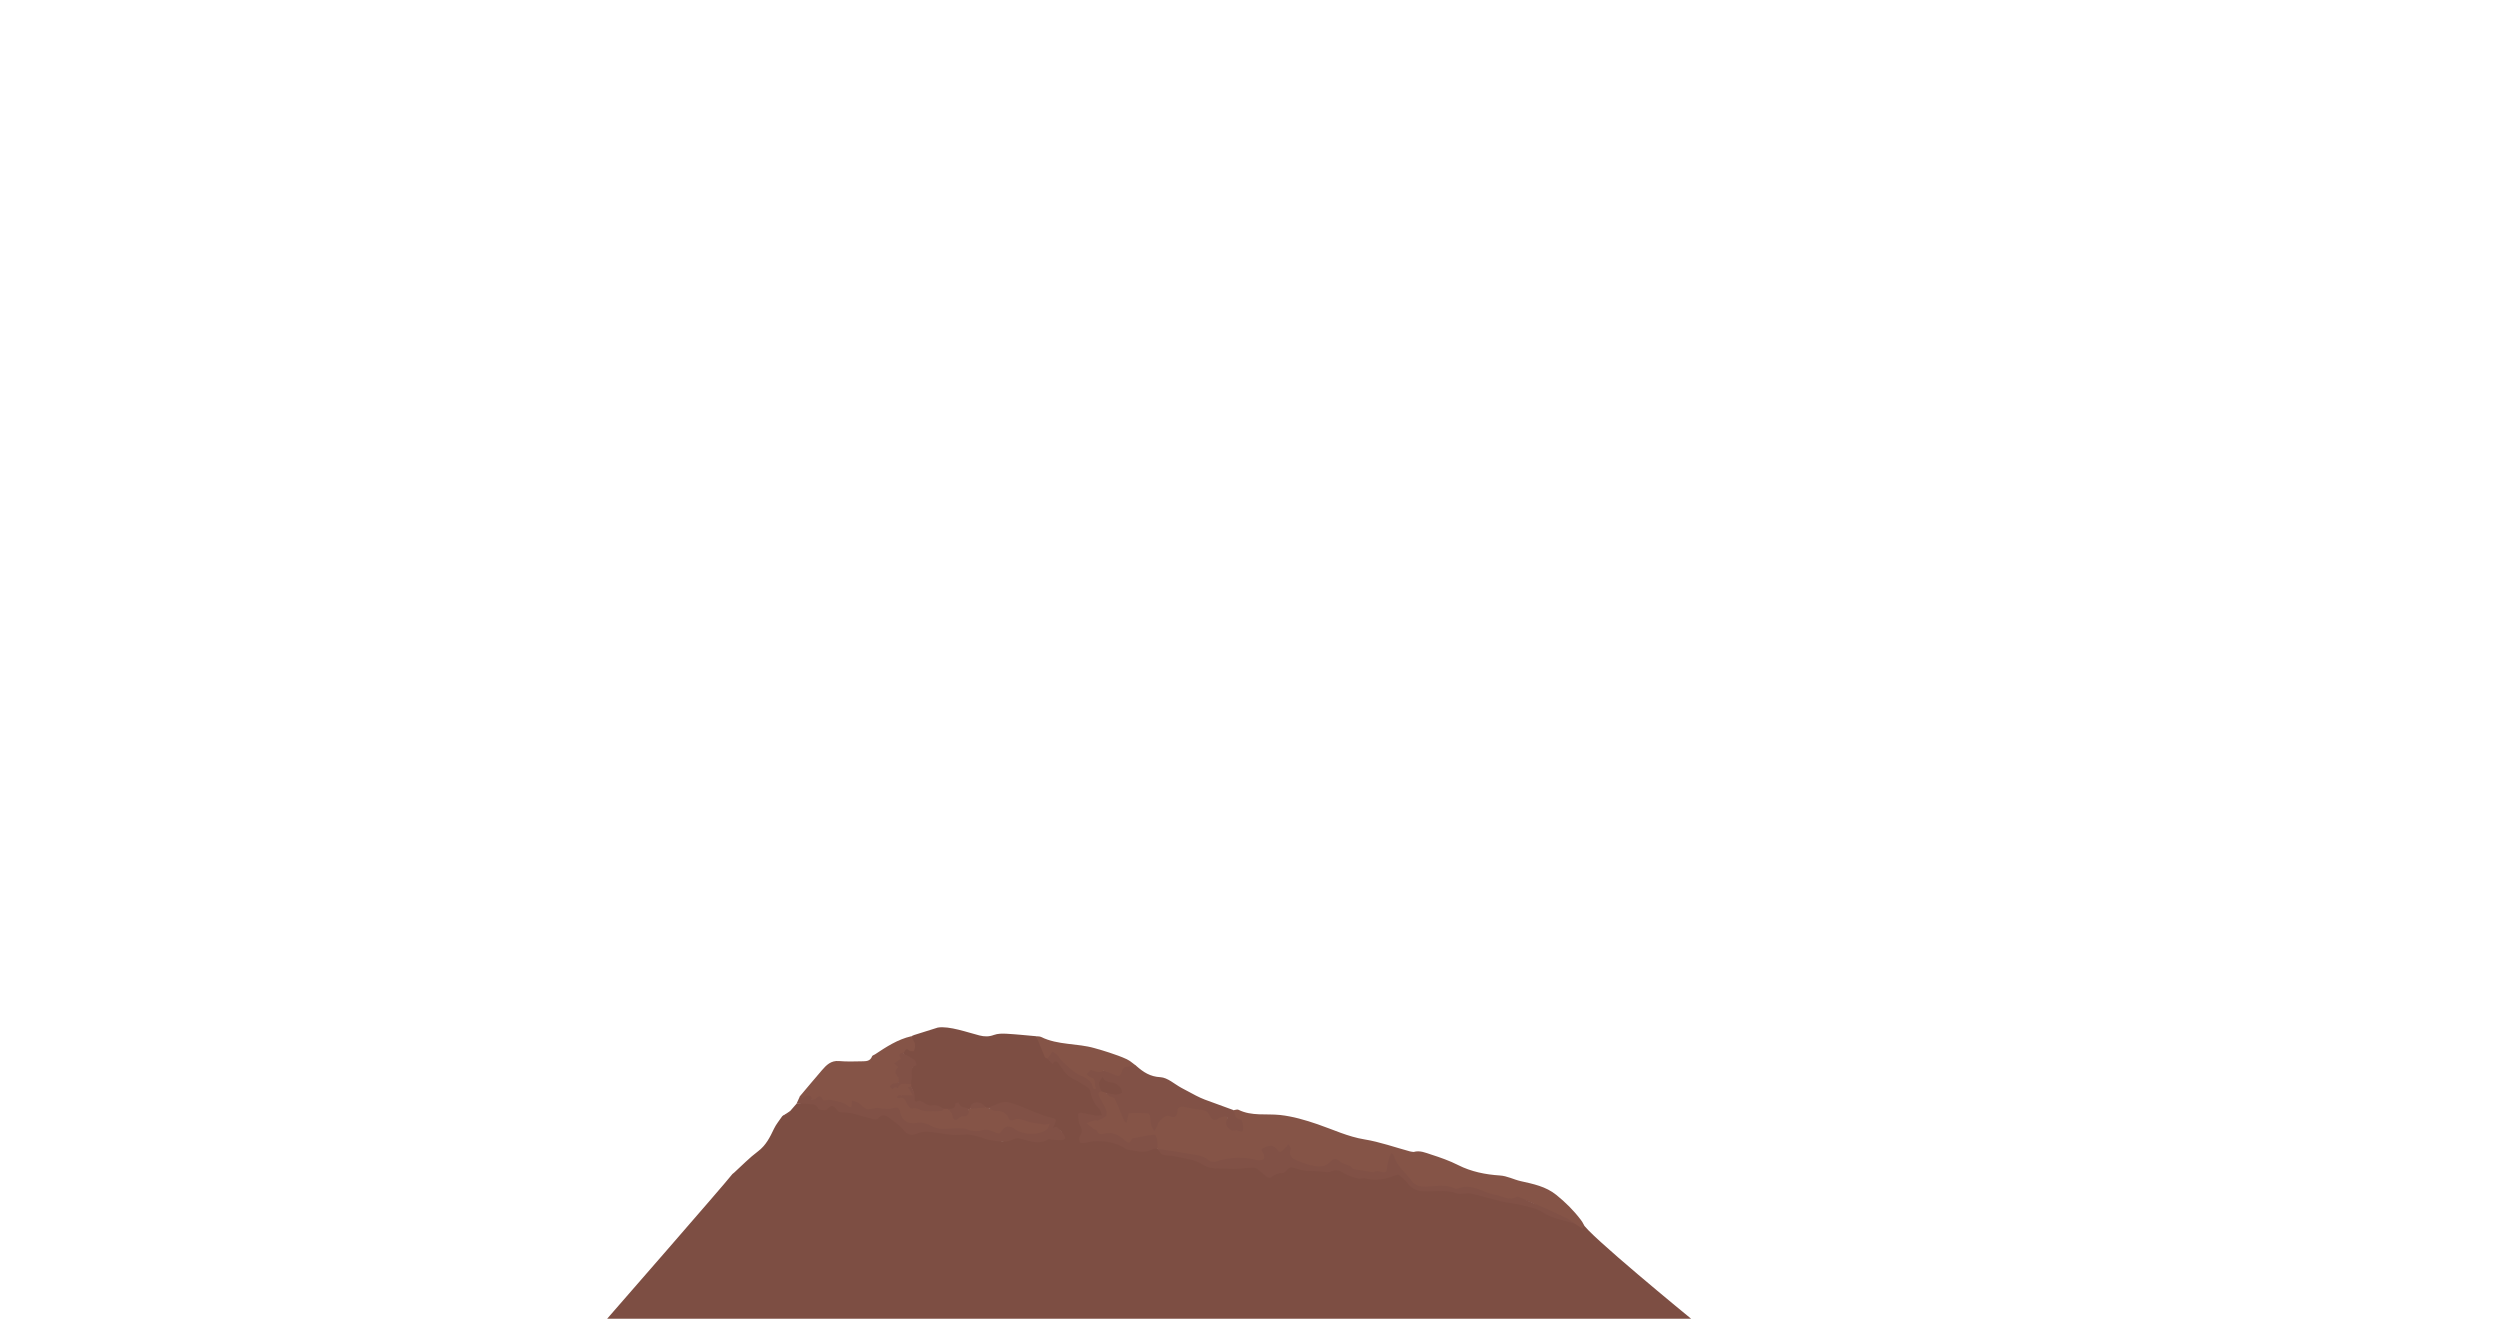
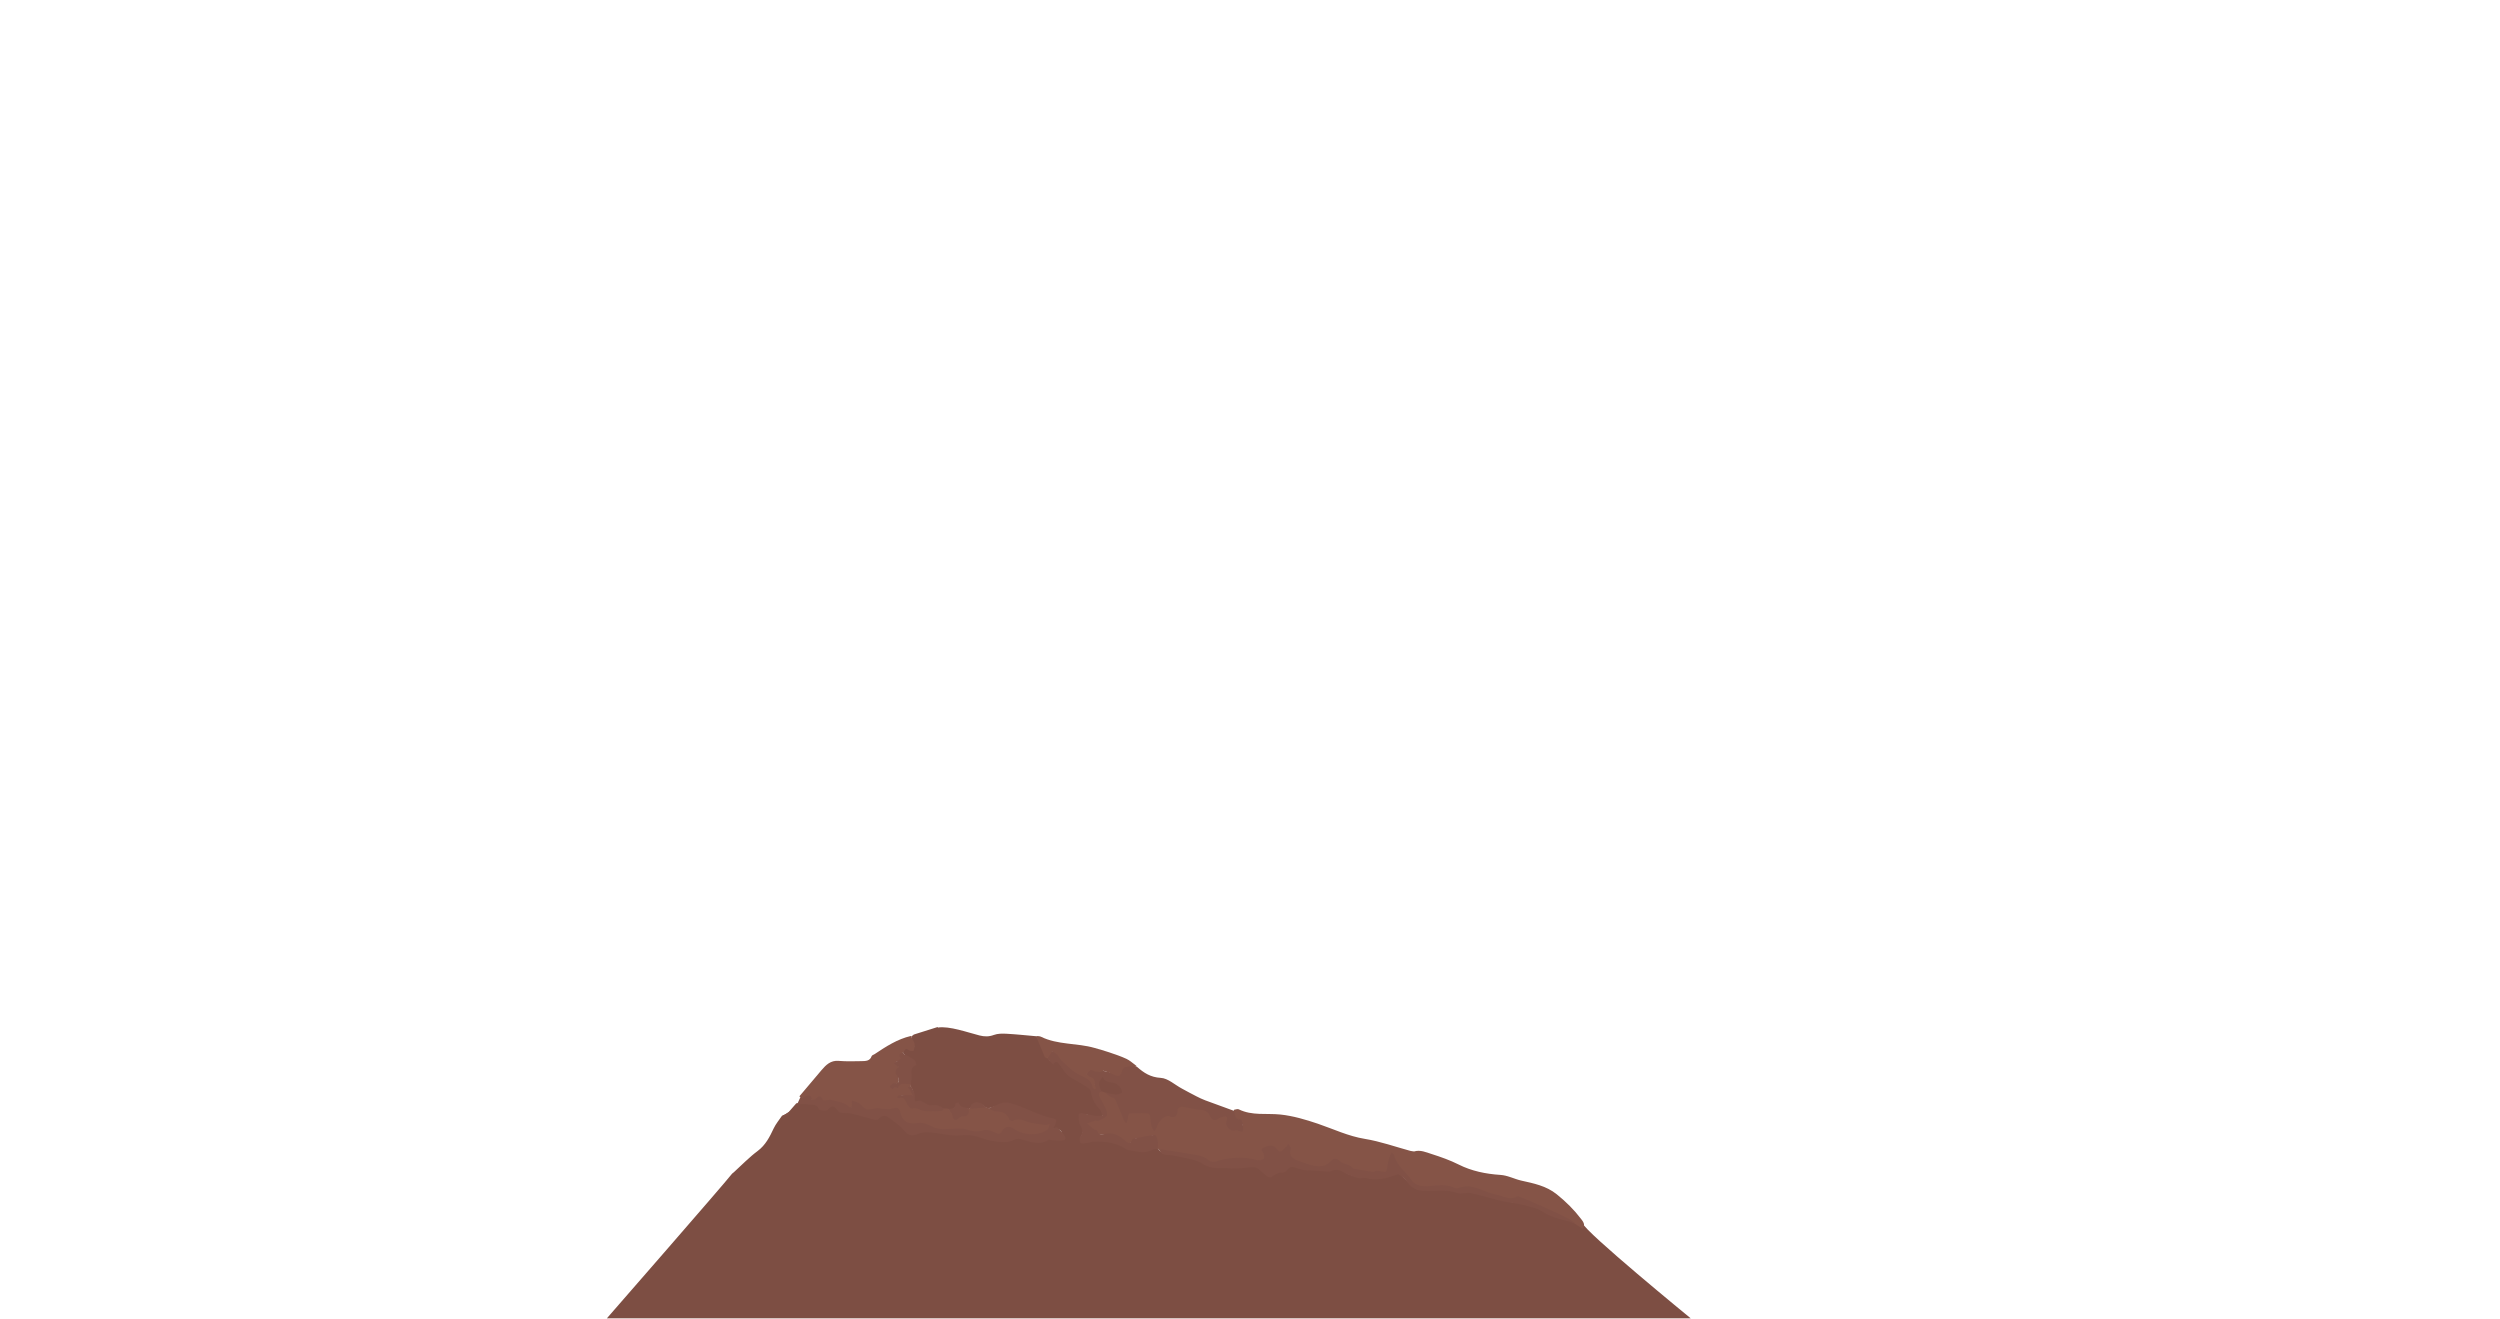
- <svg xmlns="http://www.w3.org/2000/svg" version="1.1" id="Layer_6_xA0_Image_1_" x="0px" y="0px" width="480px" height="253.2px" viewBox="0 0 480 253.2" enable-background="new 0 0 480 253.2" xml:space="preserve">
-   <g>
-     <path fill-rule="evenodd" clip-rule="evenodd" fill="#7D4E43" d="M180.057,197.295c2.159-0.367,5.811,0.959,8.002,1.511   c0.954,0.24,1.809,0.263,2.767-0.096c0.744-0.277,1.632-0.275,2.447-0.23c1.898,0.104,3.792,0.311,5.687,0.475   c0.789,0.858,1.479,1.764,1.618,2.983c0.056,0.489,0.342,0.887,0.693,1.229c0.195,0.196,0.361,0.588,0.615,0.527   c1.735-0.419,2.23,1.095,3.066,1.985c0.801,0.853,1.579,1.619,2.746,1.98c1.073,0.332,1.877,1.025,2.056,2.257   c0.135,0.934,0.541,1.751,1.221,2.422c0.228,0.224,0.443,0.463,0.609,0.739c0.21,0.35,0.411,0.732,0.189,1.126   c-0.259,0.461-0.74,0.412-1.18,0.364c-0.601-0.066-1.151-0.332-1.73-0.485c-1.269-0.336-1.399-0.228-1.335,1.041   c0.016,0.323,0.023,0.647,0.186,0.931c0.394,0.687,0.402,1.356,0.004,2.047c-0.16,0.276-0.294,0.612-0.034,0.893   c0.266,0.288,0.59,0.089,0.898,0.026c2.596-0.53,5.032-0.096,7.42,1.041c1.443,0.688,3.013,1.08,4.634,0.471   c0.493-0.185,0.987-0.338,1.516-0.134c0.116,0.056,0.212,0.135,0.293,0.233c0.697,1.002,1.797,0.962,2.813,1.018   c2.314,0.125,4.475,0.692,6.424,1.973c0.414,0.271,0.854,0.427,1.35,0.424c2.066-0.01,4.135,0.097,6.195-0.127   c0.68-0.073,1.353-0.062,2.033-0.007c0.681,0.056,1.472,0.124,1.979-0.299c0.99-0.825,1.87-0.632,2.855-0.089   c0.493,0.272,1.072,0.314,1.637,0.299c1.051-0.028,2.083,0.001,2.982,0.655c0.063,0.047,0.154,0.1,0.22,0.085   c1.563-0.361,3.137,0.513,4.688-0.02c0.965-0.331,1.796-0.165,2.583,0.45c0.919,0.718,1.961,0.971,3.136,0.952   c1.263-0.021,2.507,0.316,3.8,0.085c0.787-0.141,1.584-0.186,2.308-0.558c0.648-0.333,1.2-0.299,1.716,0.281   c0.502,0.565,1.142,0.986,1.657,1.553c0.638,0.7,1.474,1.084,2.453,1.075c1.158-0.011,2.318,0.067,3.474-0.073   c0.198-0.024,0.399-0.07,0.597-0.038c3.521,0.575,7.134,0.618,10.53,1.921c1.377,0.527,2.81,0.844,4.321,0.885   c1.319,0.036,2.7,0.432,3.742,1.146c1.985,1.359,4.298,1.665,6.446,2.479c0.639,0.364,1.098-0.292,1.583,0.259   c0.322,1.555,20.728,18.239,20.728,18.239H116.57c0,0,22.603-25.901,23.793-27.473c0.171-0.226,0.348-0.431,0.589-0.578   c1.511-1.369,2.932-2.859,4.56-4.072c1.549-1.156,2.316-2.722,3.099-4.368c0.408-0.859,1.049-1.607,1.584-2.405   c0.544-0.24,1.126-0.42,1.485-0.95c0.416-0.478,0.832-0.954,1.248-1.432c1.591-0.242,3.209-0.728,4.543,0.729   c0.331,0.361,0.791,0.452,1.098-0.078c0.529-0.915,1.259-0.619,1.829-0.193c0.496,0.369,0.951,0.604,1.569,0.705   c1.842,0.302,3.622,0.885,5.43,1.341c0.503,0.127,0.94,0.131,1.352-0.202c0.534-0.431,1.106-0.398,1.688-0.124   c1.197,0.564,2.336,1.193,3.125,2.328c0.854,1.23,1.12,1.311,2.501,0.852c0.977-0.324,1.9-0.259,2.923-0.095   c1.992,0.318,4.012,0.411,6.057,0.394c1.81-0.015,3.744,0.096,5.473,0.971c1.28,0.647,2.563,0.865,3.8-0.139   c0.496-0.402,1.072-0.319,1.596-0.105c1.135,0.462,2.341,0.469,3.522,0.639c0.366,0.052,0.733,0.033,1.048-0.157   c0.633-0.384,1.256-0.351,1.952-0.157c0.557,0.153,1.366,0.24,1.487-0.499c0.117-0.712-0.355-1.279-1.237-1.249   c-0.754,0.026-0.949-0.4-0.63-1c0.389-0.731-0.006-0.78-0.57-0.837c-2.431-0.245-4.718-1.18-7.133-1.509   c-0.118-0.016-0.248-0.041-0.34-0.111c-1.315-1.004-2.741-1.092-4.25-0.528c-0.117-0.009-0.231-0.034-0.342-0.07   c-0.334-0.134-0.564-0.424-0.878-0.588c-0.891-0.466-1.713-0.216-2.248,0.683c-0.094,0.065-0.198,0.105-0.31,0.125   c-0.669-0.051-1.347-0.078-1.83-0.655c-0.184-0.219-0.396-0.295-0.545,0.014c-0.358,0.74-1.014,0.791-1.708,0.779   c-0.233-0.005-0.461-0.036-0.686-0.096c-0.812-0.326-1.604-0.657-2.532-0.533c-0.984,0.132-1.739-0.777-2.806-0.658   c-0.466,0.052-0.692-0.718-0.574-1.27c0.165-0.771-0.096-1.41-0.499-2.027c-0.069-0.161-0.109-0.329-0.129-0.502   c-0.089-0.829,0.187-1.649,0.063-2.48c-0.017-0.116-0.03-0.284,0.042-0.346c1.32-1.126,0.25-1.554-0.586-2.064   c-0.128-0.078-0.206-0.236-0.306-0.359c-0.151-0.166-0.321-0.315-0.451-0.501c-0.045-0.105-0.065-0.217-0.062-0.331   c0.244-0.66,0.629-0.992,1.336-0.573c0.222,0.132,0.448,0.177,0.635-0.035c0.202-0.23,0.221-0.506,0.058-0.763   c-0.231-0.365-0.51-0.706-0.422-1.183c0.053-0.302,0.254-0.51,0.456-0.717C176.979,198.261,178.518,197.778,180.057,197.295z" />
-     <path fill-rule="evenodd" clip-rule="evenodd" fill="#855447" d="M303.85,235.919c-0.483-0.319-0.967-0.64-1.451-0.959   c-0.716-0.448-1.497-0.775-2.293-1.013c-1.515-0.451-2.793-1.32-4.165-2.043c-1.75-0.921-3.559-2.026-5.736-1.492   c-0.352,0.086-0.727,0.04-1.068-0.074c-2.043-0.679-4.15-1.155-6.174-1.89c-0.749-0.272-1.444-0.417-2.205-0.146   c-0.455,0.162-0.948,0.323-1.408,0.162c-2.021-0.706-4.087-0.316-6.135-0.301c-1.07,0.009-1.877-0.506-2.434-1.306   c-1.105-1.591-2.94-2.645-3.324-4.989c-0.619,0.744-0.82,1.296-0.845,1.941c-0.052,1.415-0.2,1.337-1.505,1.501   c-1.68,0.211-3.244-0.22-4.82-0.513c-1.062-0.196-2.109-0.72-3.011-1.368c-0.655-0.471-1.198-0.581-1.805-0.009   c-0.981,0.927-2.175,0.962-3.375,0.69c-0.93-0.209-1.826-0.57-2.747-0.837c-1.404-0.406-2.196-1.263-1.887-2.823   c-0.451,0.003-0.582,0.299-0.78,0.469c-0.657,0.564-1.262,0.66-1.834-0.095c-0.396-0.521-0.867-0.613-1.478-0.362   c-0.504,0.206-0.633,0.43-0.471,0.991c0.349,1.208-0.132,1.794-1.346,1.662c-1.381-0.151-2.772-0.085-4.16-0.223   c-0.986-0.099-2.196-0.118-3.224,0.244c-1.064,0.376-1.968,0.177-2.828-0.418c-0.579-0.399-1.208-0.536-1.882-0.684   c-2.105-0.458-4.254-0.643-6.356-1.098c-0.312-0.067-0.627-0.139-0.865-0.38l0,0c-0.502-0.405-0.523-0.941-0.433-1.522   c0.121-0.78-0.264-1.108-0.961-0.813c-0.723,0.306-1.42,0.464-2.199,0.344c-0.471-0.073-0.84,0.19-1.138,0.542   c-0.523,0.617-1.13,0.592-1.679,0.106c-1.177-1.039-2.475-1.405-4.068-1.284c-1.34,0.103-2.228-1.066-3.2-1.833   c-0.39-0.307-0.212-0.821,0.299-1.05c0.48-0.215,0.989-0.274,1.517-0.272c1.697,0.006,2.118-0.709,1.338-2.243   c-0.289-0.568-0.564-1.146-0.823-1.727c-0.273-0.613-0.402-1.268,0.523-1.51c0.331-0.016,0.604,0.114,0.846,0.325   c0.153,0.126,0.239,0.396,0.42,0.407c1.223,0.072,1.782,0.879,2.239,1.875c0.426,0.929,1.194,1.713,1.129,2.841   c0.032-0.73,0.241-1.191,1.085-1.375c1.097-0.239,2.142-0.042,3.208,0.044c0.645,0.052,0.715,0.53,0.763,1.028   c0.071,0.733,0.144,1.468,0.4,2.163c0.29-0.086,0.342-0.236,0.378-0.39c0.347-1.471,1.309-2.277,2.806-2.194   c0.763,0.043,1.005-0.313,1.094-0.94c0.106-0.754,0.552-1.066,1.263-0.862c1.197,0.343,2.443,0.33,3.657,0.557   c0.716,0.134,1.315,0.336,1.666,0.996c0.414,0.779,0.944,0.915,1.778,0.581c1.371-0.549,1.542-0.391,1.691,1.157   c0.092,0.952,1.639,1.755,2.396,1.243c0.461-0.312,0.211-1.274-0.507-1.657c-0.829-0.442-1.16-1.033-0.845-1.94   c0.298-0.034,0.66-0.195,0.886-0.083c2.564,1.277,5.328,0.721,8.004,1.006c2.438,0.261,4.863,0.979,7.198,1.778   c2.991,1.024,5.832,2.392,9.025,2.913c2.952,0.481,5.813,1.515,8.717,2.299c0.229,0.063,0.472,0.075,0.708,0.111   c1.196-0.355,2.283,0.15,3.362,0.496c1.775,0.569,3.525,1.184,5.212,2.037c2.476,1.251,5.209,1.803,7.962,1.979   c1.452,0.093,2.665,0.782,4.018,1.088c2.401,0.542,4.809,1.006,6.835,2.642c1.755,1.417,3.331,2.973,4.683,4.759   C303.855,234.666,304.29,235.226,303.85,235.919z" />
-     <path fill-rule="evenodd" clip-rule="evenodd" fill="#855447" d="M189.36,212.64c0.08,0,0.16,0,0.24,0   c0.6,0.399,1.311,0.301,1.963,0.36c0.903,0.081,1.625,0.345,2.112,1.137c0.217,0.354,0.491,0.684,0.964,0.531   c1.21-0.391,2.269,0.264,3.382,0.487c0.963,0.193,1.868,0.704,2.888,0.195c0.294-0.147,0.645-0.021,0.811,0.32   c0.174,0.358,0.121,0.734-0.144,1.007c-0.644,0.662-1.323,1.303-2.333,1.306c-1.68,0.006-3.354,0.025-4.817-1.047   c-0.665-0.486-1.324-0.258-1.779,0.369c-0.508,0.7-1.1,0.716-1.777,0.347c-0.81-0.441-1.611-0.6-2.518-0.234   c-0.514,0.207-1.172,0.254-1.651,0.025c-1.614-0.767-3.292-0.473-4.936-0.377c-1.552,0.091-2.9-0.445-4.254-1.014   c-0.511-0.215-0.965-0.271-1.499-0.175c-1.692,0.31-2.678-0.204-3.291-1.798c-0.314-0.816-0.687-1.188-1.599-0.852   c-0.561,0.207-1.182,0.179-1.768-0.024c-0.267-0.093-0.559-0.212-0.817-0.089c-1.594,0.764-2.743-0.135-3.895-1.019   c-0.415-0.319-0.736-0.556-0.856,0.245c-0.085,0.564-0.509,0.515-0.924,0.34c-1.486-0.63-2.897-1.415-4.651-1.188   c-0.538,0.069-1.166-0.643-1.783,0.007c-0.817-0.738-1.995-0.352-2.864-0.924c-0.01-0.007,0.019-0.073,0.029-0.112   c1.399-1.656,2.786-3.325,4.204-4.966c0.862-0.999,1.746-1.91,3.291-1.775c1.451,0.126,2.921,0.081,4.381,0.049   c0.772-0.017,1.622,0.025,1.969-0.966c0.06-0.17,0.378-0.245,0.571-0.373c2.174-1.444,4.356-2.873,6.953-3.472   c0.194,0.103,0.102,0.348,0.238,0.479c0.166,0.332,0.432,0.652,0.471,0.999c0.05,0.45-0.044,0.933-0.179,1.37   c-0.019,0.061-0.735,0.066-0.93-0.115c-0.683-0.634-0.748,0.132-1.041,0.385c-0.145,0.141-0.371,0.343-0.308,0.486   c0.442,1.007-0.222,1.229-1.132,1.406c0.459,0.454,0.802,0.871,0.385,1.429c-0.178,0.238-0.073,0.526-0.01,0.806   c0.388,1.722,0.382,1.724-1.03,2.317c0.273-0.036,0.549-0.08,0.817-0.135c0.276-0.056,0.454-0.316,0.69-0.455   c0.7-0.412,1.367-0.122,2.028,0.146c0,0.16,0,0.319,0,0.479c-0.157,0.598,0.623,0.863,0.493,1.5   c-0.117,0.572-0.25,0.972-0.898,0.649c-0.51-0.255-1.051-0.215-1.589-0.296c0.701,0.176,1.131,0.608,1.371,1.29   c0.261,0.741,0.754,1.118,1.571,0.75c0.258-0.116,0.575-0.286,0.765-0.012c0.599,0.861,1.399,0.594,2.166,0.426   c0.796-0.175,1.575,0.21,2.362,0.013c0.24,0,0.48,0,0.72,0c0.511,0.342,1.145,0.551,1.286,1.279   c0.05,0.259,0.281,0.438,0.531,0.308c0.82-0.431,1.978-0.395,2.264-1.587c0.08,0,0.16,0,0.24,0   C187.226,212.101,188.272,212.109,189.36,212.64z" />
-     <path fill-rule="evenodd" clip-rule="evenodd" fill="#815146" d="M236.879,213.157c0.254,0.73,0.113,1.702,1.374,1.781   c0.197,0.013,0.476,1.235,0.435,1.88c-0.051,0.776-0.565,0.409-1.033,0.233c-0.364-0.137-0.926,0.15-1.227-0.033   c-0.643-0.395-1.244-0.946-0.908-1.866c0.305-0.835-0.091-0.922-0.754-0.725c-0.266,0.079-0.557,0.146-0.773,0.305   c-0.82,0.602-1.357,0.256-1.708-0.519c-0.355-0.784-0.873-1.074-1.758-1.134c-1.219-0.08-2.415-0.461-3.633-0.621   c-0.241-0.032-0.751,0.332-0.771,0.547c-0.101,1.097-0.291,1.838-1.682,1.254c-0.658-0.276-2.096,1.061-2.224,1.808   c-0.067,0.394-0.394,0.741-0.603,1.109c-0.192-0.355-0.465-0.692-0.557-1.072c-0.149-0.612-0.149-1.26-0.275-1.88   c-0.039-0.189-0.279-0.475-0.438-0.481c-1.18-0.052-2.366-0.092-3.539,0.005c-0.155,0.014-0.243,0.825-0.364,1.267   c-0.057,0.21-0.118,0.419-0.177,0.628c-0.164-0.185-0.389-0.343-0.481-0.559c-0.587-1.369-1.109-2.768-1.743-4.114   c-0.122-0.259-0.659-0.302-0.971-0.498c-0.324-0.203-0.606-0.471-0.907-0.711c0.684-0.541,1.352-0.161,2.026,0.029   c0.226,0.063,0.488,0.168,0.668-0.049c0.182-0.219,0.004-0.448-0.084-0.661c-0.231-0.554-0.586-0.924-1.245-0.934   c-0.707-0.011-1.47,0.079-1.752-0.832c-0.922,0.745,0.147,1.549-0.333,2.206c-0.784,0.25-0.52,0.769-0.288,1.235   c0.384,0.772,0.855,1.505,1.189,2.297c0.148,0.352,0.227,0.986,0.03,1.179c-0.433,0.422-1.053,0.66-1.615,0.935   c-0.107,0.052-0.32-0.141-0.45-0.103c-0.575,0.166-1.139,0.376-1.706,0.569c0.436,0.359,0.861,0.733,1.313,1.072   c0.209,0.157,0.625,0.195,0.683,0.373c0.275,0.845,0.979,0.695,1.488,0.57c1.548-0.382,2.702,0.272,3.782,1.224   c0.527,0.464,1.029,0.901,1.427-0.118c0.027-0.07,0.087-0.169,0.146-0.181c1.412-0.271,2.822-0.563,4.246-0.749   c0.128-0.017,0.44,0.637,0.501,1.007c0.093,0.564,0.041,1.152,0.051,1.729c-0.279,0.006-0.62-0.091-0.829,0.034   c-1.473,0.884-2.984,0.48-4.497,0.204c-0.23-0.042-0.497-0.049-0.679-0.173c-1.909-1.298-4.053-1.6-6.286-1.494   c-0.504,0.023-1,0.213-1.505,0.271c-0.366,0.043-0.96,0.132-1.065-0.039c-0.188-0.306-0.258-0.91-0.072-1.179   c0.527-0.764,0.529-1.349,0.041-2.17c-0.344-0.579-0.286-1.406-0.352-2.128c-0.007-0.078,0.377-0.297,0.549-0.268   c0.894,0.156,1.772,0.407,2.668,0.552c0.44,0.071,0.905-0.018,1.359-0.034c-0.167-0.42-0.229-0.941-0.519-1.242   c-0.933-0.967-1.496-1.995-1.707-3.391c-0.097-0.639-1.26-1.154-1.992-1.646c-0.729-0.489-1.608-0.781-2.268-1.341   c-0.643-0.545-1.121-1.299-1.615-2.001c-0.406-0.575-0.738-1.163-1.366-0.229c-0.329-0.336-0.658-0.671-0.987-1.007   c-0.104-0.709,0.091-1.295,0.799-1.552c0.654-0.237,1.035,0.25,1.4,0.678c0.748,0.877,1.411,1.82,2.323,2.561   c0.533,0.433,1.077,0.766,1.703,1.056c1.021,0.472,1.99,1.086,2.517,1.874c0.107,0.396,0.279,0.253,0.13,0.313   c-0.004,0.002-0.019-0.023-0.034-0.078c-0.126-0.462-0.227-0.9-0.808-1.064c-0.641-0.182-0.948-0.637-0.542-1.276   c0.372-0.585,0.898-0.838,1.632-0.632c1.352,0.38,2.773,0.472,4.103,0.964c0.306,0.112,0.52-0.097,0.669-0.368   c0.222-0.403,0.178-1.071,0.745-1.138c0.812-0.096,1.658-0.381,2.461,0.081c1.314,1.153,2.61,2.02,4.574,2.122   c1.388,0.072,2.713,1.335,4.068,2.063c0.917,0.494,1.832,0.995,2.759,1.469c0.558,0.284,1.127,0.556,1.712,0.775   C233.175,211.818,235.029,212.482,236.879,213.157z" />
-     <path fill-rule="evenodd" clip-rule="evenodd" fill="#815146" d="M153.592,210.464c0.251,0.081,0.572,0.302,0.74,0.217   c0.714-0.355,1.372-0.766,1.576,0.478c0.216-0.035,0.514,0.007,0.635-0.12c0.525-0.545,0.979-0.934,1.413,0.078   c0.043,0.101,0.299,0.156,0.455,0.153c0.404-0.011,0.844-0.189,1.203-0.08c1.157,0.353,2.464,0.344,3.392,1.31   c0.085,0.088,0.311,0.106,0.438,0.062c0.067-0.023,0.076-0.252,0.086-0.391c0.021-0.289,0.025-0.58,0.037-0.869   c0.426,0.146,0.898,0.219,1.269,0.454c0.55,0.351,0.973,1.021,1.551,1.174c0.609,0.16,1.334-0.156,2.013-0.206   c0.331-0.024,0.671,0.114,1.009,0.125c0.623,0.021,1.286,0.137,1.862-0.03c0.815-0.236,1.351-0.354,1.567,0.717   c0.375,1.858,1.72,2.374,3.462,2.032c0.783-0.154,1.791,0.21,2.539,0.624c1.683,0.932,3.419,0.406,5.138,0.45   c0.572,0.015,1.193-0.018,1.703,0.189c1.088,0.443,2.076,0.45,3.221,0.104c0.632-0.19,1.496,0.215,2.199,0.493   c0.542,0.215,0.843,0.417,1.223-0.284c0.536-0.99,1.518-1.094,2.427-0.423c1.676,1.238,4.668,1.321,6.285,0.104   c0.277-0.209,0.329-0.718,0.485-1.088c-0.326,0.063-0.66,0.203-0.976,0.171c-0.806-0.083-1.601-0.264-2.405-0.369   c-1.242-0.162-2.388-1.176-3.751-0.413c-0.134,0.075-0.59-0.111-0.65-0.271c-0.478-1.244-1.386-1.593-2.647-1.565   c-0.492,0.011-0.994-0.42-1.492-0.65c1.471-0.24,2.533-1.358,4.033-1.001c2.672,0.638,5.835,2.5,8.535,3.022   c0.202,0.039,0.507,0.181,0.539,0.324c0.05,0.228-0.063,0.508-0.155,0.747c-0.104,0.271-0.26,0.521-0.394,0.779   c0.262-0.051,0.652-0.237,0.764-0.131c0.536,0.51,1.116,1.035,1.451,1.675c0.392,0.746-0.27,0.847-0.817,0.85   c-0.53,0.003-1.062-0.043-1.592-0.083c-0.229-0.018-0.528-0.188-0.673-0.097c-1.82,1.16-3.592,0.346-5.365-0.105   c-0.664-0.169-1.083-0.015-1.744,0.292c-0.981,0.455-2.34,0.24-3.512,0.094c-1.032-0.128-2.021-0.573-3.041-0.838   c-0.606-0.158-1.229-0.314-1.849-0.335c-0.978-0.031-1.968,0.149-2.937,0.064c-1.568-0.137-3.119-0.487-4.687-0.604   c-0.718-0.053-1.507,0.122-2.184,0.395c-1.129,0.454-1.783,0.131-2.544-0.79c-0.776-0.938-1.868-1.626-2.857-2.376   c-0.691-0.524-1.359-0.527-1.97,0.229c-0.138,0.171-0.583,0.21-0.845,0.145c-1.44-0.361-2.858-0.817-4.304-1.15   c-0.714-0.165-1.479-0.105-2.209-0.217c-0.216-0.033-0.438-0.273-0.586-0.473c-0.71-0.957-1.15-0.877-1.882-0.049   c-0.238,0.269-1.568,0.118-1.664-0.127c-0.431-1.107-1.363-0.793-2.096-0.924c-0.676-0.121-1.39-0.031-2.087-0.034   C153.149,211.436,153.371,210.951,153.592,210.464z" />
-     <path fill-rule="evenodd" clip-rule="evenodd" fill="#855447" d="M218.218,204.698c-0.743,0.05-1.499,0.036-2.222,0.184   c-0.24,0.049-0.488,0.483-0.572,0.787c-0.228,0.816-0.556,1.174-1.44,0.71c-0.651-0.343-1.376-0.556-2.085-0.771   c-0.148-0.045-0.368,0.219-0.559,0.226c-0.349,0.013-0.705-0.035-1.049-0.104c-0.306-0.063-0.67-0.344-0.882-0.248   c-0.313,0.141-0.513,0.53-0.762,0.813c0.264,0.192,0.503,0.493,0.796,0.56c1.215,0.278,0.481,1.468,1,2.059   c0.014,0.016-0.17,0.247-0.184,0.239c-0.157-0.089-0.404-0.186-0.428-0.316c-0.314-1.741-1.866-1.987-3.083-2.716   c-1.055-0.632-1.936-1.563-2.854-2.406c-0.336-0.308-0.523-0.774-0.843-1.104c-0.279-0.287-0.651-0.485-0.982-0.723   c-0.246,0.372-0.49,0.745-0.737,1.115c-0.065,0.098-0.141,0.187-0.212,0.279c-0.169-0.097-0.431-0.154-0.493-0.298   c-0.575-1.334-1.115-2.684-1.666-4.028c0.312,0.043,0.662,0.008,0.93,0.141c3.246,1.6,6.911,1.177,10.283,2.152   c0.947,0.273,1.898,0.535,2.83,0.854c1.125,0.385,2.262,0.758,3.333,1.265C217.021,203.691,217.594,204.247,218.218,204.698z" />
-     <path fill-rule="evenodd" clip-rule="evenodd" fill="#815146" d="M151.68,213.353c-0.031,1.041-0.86,0.837-1.485,0.95   C150.69,213.986,151.185,213.669,151.68,213.353z" />
-     <path fill-rule="evenodd" clip-rule="evenodd" fill="#815146" d="M175.198,199.441c-0.08-0.16-0.159-0.319-0.238-0.479   c0.16-0.072,0.32-0.146,0.48-0.218C175.359,198.976,175.279,199.208,175.198,199.441z" />
-     <path fill-rule="evenodd" clip-rule="evenodd" fill="#815146" d="M222.239,220.56c2.052,0.323,4.106,0.631,6.154,0.975   c1.313,0.222,2.652,0.323,3.751,1.284c0.312,0.272,1.038,0.328,1.454,0.169c0.764-0.293,4.159-1.268,7.828-0.228   c0.409,0.116,0.967-0.034,1.222-0.284c0.171-0.168,0.046-0.833-0.152-1.144c-0.431-0.673-0.35-0.774,0.441-1.085   c1.072-0.421,1.623-0.39,2.369,0.592c0.646,0.85,1.116-0.268,1.615-0.61c0.19-0.131,0.301-0.379,0.447-0.573   c0.154,0.259,0.309,0.517,0.459,0.776c0.019,0.032,0.026,0.083,0.015,0.115c-0.56,1.556,0.505,2.051,1.639,2.459   c0.894,0.321,1.793,0.674,2.721,0.837c1.141,0.199,2.296,0.259,3.205-0.78c0.521-0.595,1.11-0.771,1.839-0.076   c0.44,0.42,1.164,0.542,1.757,0.807c0.155,0.069,0.308,0.155,0.438,0.263c0.147,0.121,0.251,0.371,0.404,0.398   c1.292,0.231,2.591,0.426,3.888,0.628c0.036,0.005,0.09-0.005,0.114-0.028c0.728-0.734,2.209,0.775,2.422-0.537   c0.142-0.877,0.223-1.744,0.587-2.565c0.087-0.196,0.205-0.379,0.309-0.568c0.16,0.16,0.421,0.297,0.466,0.484   c0.482,2,2.196,3.14,3.286,4.712c0.621,0.896,1.483,1.273,2.739,1.256c1.835-0.025,3.743-0.564,5.547,0.304   c0.202,0.098,0.508,0.156,0.697,0.075c2.646-1.138,4.802,0.771,7.19,1.184c1.375,0.237,2.64,1.209,4.116,0.392   c0.111-0.062,0.317-0.012,0.454,0.046c1.672,0.7,3.348,1.391,5.003,2.126c1.444,0.642,2.876,1.314,4.289,2.02   c0.517,0.257,0.967,0.648,1.446,0.979c-2.089-0.689-4.299-0.925-6.23-2.215c-1.136-0.759-2.637-1.014-4.007-1.364   c-1.258-0.321-2.576-0.405-3.842-0.703c-2.008-0.473-3.98-1.104-5.998-1.531c-0.819-0.174-1.802,0.261-2.559-0.009   c-2.147-0.766-4.319-0.319-6.476-0.409c-1.316-0.055-2.323-0.552-3.106-1.645c-0.423-0.591-1.038-1.056-1.617-1.514   c-0.129-0.102-0.488,0.029-0.716,0.118c-1.874,0.734-3.768,1.104-5.773,0.544c-0.389-0.108-0.886,0.173-1.273,0.063   c-0.933-0.265-1.91-0.524-2.719-1.028c-0.848-0.528-1.514-0.787-2.523-0.347c-0.61,0.267-1.447,0.021-2.182-0.003   c-0.402-0.014-0.804-0.054-1.205-0.074c-0.597-0.029-1.204,0.013-1.786-0.094c-0.747-0.136-1.47-0.397-2.208-0.587   c-1.02-0.261-1.206,1.282-2.233,1.054c-0.322-0.072-1.502,0.477-1.625,0.629c-0.966,1.186-2.398-1.648-3.636-1.654   c-1.527-0.006-3.076,0.366-4.579,0.216c-1.747-0.176-3.511,0.31-5.28-0.86c-1.458-0.964-3.479-1.097-5.266-1.53   c-0.765-0.186-1.609-0.087-2.343-0.337C222.81,221.542,222.56,220.949,222.239,220.56z" />
-     <path fill-rule="evenodd" clip-rule="evenodd" fill="#815146" d="M174.959,208.081c-0.846,0.285-2.067-0.584-2.546,0.829   c-0.374-0.136-0.778-0.399-0.961,0.237c-0.214-0.148-0.436-0.288-0.628-0.461c-0.016-0.014,0.146-0.275,0.265-0.378   c0.147-0.127,0.339-0.305,0.503-0.296c1.567,0.083,0.867-1.178,0.638-1.485c-0.581-0.779-0.186-1.218,0.247-1.675   c-0.303-0.24-0.563-0.447-0.824-0.653c0.437-0.311,0.874-0.621,1.345-0.957c-0.405-0.471-0.558-1.017,0.521-1.162   c0,0.081,0,0.161,0,0.241c0.129,0.143,0.279,0.241,0.48,0.239c0.542,0.323,1.125,0.596,1.606,0.991   c0.227,0.187,0.26,0.61,0.38,0.927c-1.607,0.57-0.617,2.026-1.017,3.01C174.9,207.659,174.959,207.881,174.959,208.081z" />
-     <path fill-rule="evenodd" clip-rule="evenodd" fill="#815146" d="M181.2,212.88c-0.108,0.146-0.211,0.411-0.325,0.416   c-1.092,0.047-2.194,0.133-3.277,0.037c-0.854-0.076-1.577-0.8-2.581-0.485c-0.201,0.063-0.776-0.674-0.986-1.131   c-0.302-0.655-0.559-1.162-1.41-0.853c-0.112,0.041-0.295-0.112-0.445-0.175c0.126-0.137,0.248-0.385,0.38-0.391   c0.813-0.036,1.63-0.018,2.68-0.018c-0.14-0.246-0.351-0.63-0.574-1.007c-0.104-0.174-0.231-0.335-0.347-0.502   c0.215-0.07,0.431-0.142,0.646-0.213c0.231,0.629,0.653,1.259,0.65,1.887c-0.006,1.155-0.074,1.176,0.954,0.891   c0.159-0.044,0.388,0.182,0.589,0.271c0.549,0.242,1.164,0.761,1.64,0.655C179.774,212.046,180.469,212.408,181.2,212.88z" />
-     <path fill-rule="evenodd" clip-rule="evenodd" fill="#815146" d="M186,212.88c0.099,0.92-0.092,1.584-1.239,1.457   c-0.14-0.016-0.327,0.054-0.434,0.148c-0.8,0.718-1.322,0.858-1.507-0.495c-0.055-0.404-0.587-0.742-0.9-1.11   c0.741,0.031,1.475,0.071,1.521-0.997c0.004-0.083,0.391-0.148,0.599-0.223C184.285,212.724,185.303,212.543,186,212.88z" />
-     <path fill-rule="evenodd" clip-rule="evenodd" fill="#815146" d="M189.36,212.64c-1.04,0.08-2.08,0.16-3.12,0.24   c0.028-0.978,0.963-1.519,2.048-1.097C188.694,211.943,189.005,212.347,189.36,212.64z" />
-     <path fill-rule="evenodd" clip-rule="evenodd" fill="#7D4E43" d="M211.44,209.52c-0.159-0.527-0.456-1.061-0.431-1.578   c0.019-0.395,0.447-0.77,0.693-1.153c0.163,0.23,0.278,0.546,0.501,0.674c0.339,0.194,0.748,0.339,1.135,0.362   c1.032,0.063,2.136,0.98,2.075,1.94c-0.01,0.16-0.777,0.399-1.183,0.379c-0.695-0.035-1.381-0.246-2.07-0.384   C211.92,209.68,211.68,209.6,211.44,209.52z" />
+ <svg xmlns="http://www.w3.org/2000/svg" width="480" height="253.2" viewBox="0 0 480 253.2">
+   <g fill-rule="evenodd" clip-rule="evenodd">
+     <path fill="#7D4E43" d="M180.057 197.295c2.16-.367 5.81.96 8.002 1.51.95.24 1.8.264 2.76-.095.74-.277 1.63-.275 2.44-.23 1.9.104 3.79.31 5.68.475.79.858 1.48 1.764 1.61 2.983.05.49.34.887.69 1.23.2.195.36.587.62.526 1.73-.42 2.23 1.095 3.06 1.985.8.85 1.58 1.61 2.74 1.98 1.07.33 1.88 1.02 2.05 2.25.13.93.54 1.75 1.22 2.42.23.22.44.46.61.74.21.35.41.73.19 1.12-.26.46-.74.41-1.18.36-.6-.07-1.15-.33-1.73-.49-1.27-.34-1.4-.23-1.34 1.04.01.32.02.65.18.93.39.68.4 1.35 0 2.04-.16.27-.3.61-.04.89s.59.09.9.02c2.59-.53 5.03-.1 7.42 1.04 1.44.69 3.01 1.08 4.63.47.49-.19.99-.34 1.51-.14.12.05.21.13.29.23.7 1 1.8.96 2.82 1.02 2.31.13 4.47.69 6.42 1.97.41.27.85.42 1.35.42 2.06-.01 4.13.09 6.19-.13.68-.07 1.35-.06 2.03-.01.68.05 1.47.12 1.98-.3.99-.83 1.87-.63 2.85-.09.49.27 1.07.31 1.64.3 1.05-.03 2.08 0 2.98.65.06.05.15.1.22.08 1.56-.36 3.14.51 4.69-.02.97-.33 1.8-.17 2.58.45.92.72 1.96.97 3.13.95 1.265-.02 2.51.32 3.8.09.79-.14 1.59-.19 2.31-.56.65-.34 1.2-.3 1.72.28.5.56 1.14.98 1.65 1.55.64.7 1.48 1.08 2.46 1.07 1.16-.01 2.32.07 3.472-.07.2-.03.4-.07.6-.04 3.52.58 7.136.62 10.53 1.92 1.38.53 2.81.85 4.32.89 1.32.03 2.7.43 3.74 1.14 1.99 1.36 4.3 1.66 6.45 2.48.64.36 1.1-.3 1.587.26.32 1.55 20.73 18.24 20.73 18.24h-208.1s22.6-25.9 23.79-27.47c.17-.23.35-.43.59-.58 1.51-1.37 2.93-2.86 4.56-4.07 1.55-1.16 2.32-2.72 3.1-4.37.41-.86 1.05-1.61 1.59-2.41.55-.24 1.13-.42 1.49-.95l1.25-1.43c1.59-.24 3.21-.72 4.54.73.33.36.79.45 1.1-.08.53-.91 1.26-.62 1.83-.19.5.37.95.61 1.57.71 1.84.3 3.62.88 5.43 1.34.5.13.94.13 1.35-.2.54-.43 1.11-.4 1.69-.13 1.2.57 2.34 1.2 3.13 2.33.86 1.23 1.12 1.31 2.5.85.98-.32 1.9-.26 2.93-.09 2 .32 4.02.41 6.06.39 1.81-.02 3.75.09 5.48.97 1.28.64 2.57.86 3.8-.14.5-.41 1.08-.32 1.6-.11 1.14.46 2.34.47 3.53.64.37.05.74.03 1.05-.16.64-.39 1.26-.35 1.95-.16.56.15 1.37.24 1.49-.5.12-.71-.35-1.28-1.23-1.25-.753.03-.95-.4-.63-1 .39-.73-.005-.78-.57-.84-2.43-.25-4.72-1.18-7.13-1.51-.11-.02-.24-.04-.34-.11-1.31-1.01-2.74-1.09-4.25-.53-.11-.01-.23-.04-.34-.07-.33-.14-.56-.43-.88-.59-.89-.47-1.71-.22-2.24.68-.1.06-.2.1-.31.12-.67-.05-1.35-.08-1.83-.65-.19-.22-.4-.3-.55.01-.36.74-1.015.79-1.71.78-.235-.01-.46-.04-.69-.1-.816-.33-1.61-.66-2.536-.54-.98.13-1.74-.78-2.81-.66-.46.05-.69-.72-.57-1.27.165-.77-.096-1.41-.5-2.03-.07-.16-.11-.33-.13-.5-.09-.83.19-1.65.06-2.48-.01-.12-.03-.29.05-.35 1.32-1.13.25-1.55-.59-2.06-.13-.08-.21-.24-.31-.36-.15-.17-.32-.32-.45-.5-.04-.11-.06-.22-.06-.33.24-.66.63-.99 1.333-.57.22.13.45.17.632-.04.2-.23.22-.508.06-.76-.23-.36-.51-.708-.42-1.18.05-.3.25-.51.454-.71 1.54-.49 3.08-.97 4.62-1.458z" />
+     <path fill="#855447" d="M303.85 235.92l-1.45-.96c-.717-.448-1.498-.775-2.294-1.013-1.515-.45-2.793-1.32-4.165-2.043-1.75-.92-3.55-2.026-5.73-1.492-.35.086-.72.04-1.07-.074-2.04-.68-4.15-1.155-6.17-1.89-.75-.272-1.44-.417-2.2-.146-.45.162-.95.323-1.41.162-2.02-.706-4.08-.316-6.13-.3-1.07.008-1.87-.507-2.43-1.307-1.1-1.59-2.94-2.645-3.32-4.99-.62.745-.82 1.297-.85 1.942-.05 1.41-.2 1.33-1.5 1.5-1.68.21-3.24-.22-4.82-.52-1.06-.2-2.11-.72-3.01-1.37-.66-.47-1.2-.58-1.81-.01-.98.92-2.17.96-3.37.69-.93-.21-1.82-.57-2.75-.84-1.4-.41-2.2-1.27-1.89-2.83-.45 0-.58.3-.78.47-.65.56-1.26.66-1.83-.1-.39-.52-.86-.62-1.47-.36-.51.2-.63.43-.47.99.35 1.21-.13 1.79-1.35 1.66-1.38-.15-2.77-.09-4.16-.22-.99-.1-2.2-.12-3.22.24-1.06.37-1.97.18-2.83-.42-.58-.4-1.2-.54-1.88-.69-2.1-.46-4.25-.65-6.35-1.1-.31-.07-.63-.14-.87-.38-.5-.41-.52-.94-.43-1.52.12-.78-.26-1.11-.96-.82-.72.3-1.42.46-2.2.34-.47-.07-.84.19-1.13.54-.52.61-1.13.59-1.68.1-1.17-1.04-2.47-1.41-4.07-1.29-1.34.1-2.22-1.07-3.2-1.84-.39-.31-.21-.82.3-1.05.48-.21.99-.27 1.52-.27 1.7.01 2.12-.71 1.34-2.24-.29-.57-.56-1.15-.82-1.73-.27-.61-.4-1.27.52-1.51.33-.01.61.12.85.33.15.12.24.39.42.4 1.22.07 1.78.88 2.24 1.88.42.93 1.19 1.71 1.13 2.84.03-.73.24-1.19 1.09-1.38 1.1-.24 2.15-.04 3.21.04.65.05.72.53.77 1.03.07.73.15 1.46.4 2.16.29-.09.34-.24.38-.39.35-1.47 1.31-2.28 2.81-2.2.76.04 1.01-.31 1.09-.94.11-.75.56-1.07 1.27-.86 1.2.34 2.44.33 3.66.56.72.13 1.31.33 1.67.99.41.78.94.91 1.78.58 1.37-.55 1.54-.39 1.69 1.16.09.95 1.64 1.75 2.39 1.24.46-.31.21-1.28-.51-1.66-.83-.44-1.16-1.03-.85-1.94.3-.03.66-.2.89-.08 2.56 1.27 5.33.72 8 1 2.44.26 4.87.98 7.2 1.77 2.99 1.02 5.83 2.39 9.03 2.91 2.95.48 5.81 1.51 8.72 2.3.23.06.48.07.71.11 1.2-.36 2.29.15 3.36.49 1.78.57 3.53 1.18 5.22 2.03 2.48 1.25 5.21 1.8 7.96 1.98 1.46.09 2.67.78 4.02 1.09 2.4.54 4.81 1 6.84 2.64 1.76 1.41 3.33 2.97 4.69 4.76.37.48.8 1.04.36 1.74zm-114.49-23.28h.24c.6.4 1.31.3 1.963.36.903.08 1.625.345 2.112 1.137.217.354.49.684.964.53 1.21-.39 2.26.265 3.38.488.96.193 1.87.704 2.89.195.29-.147.64-.02.81.32.17.358.12.734-.15 1.007-.65.662-1.33 1.303-2.34 1.306-1.68.006-3.36.025-4.82-1.047-.67-.486-1.33-.258-1.78.37-.51.7-1.1.715-1.78.346-.81-.44-1.61-.6-2.52-.234-.52.207-1.17.254-1.65.025-1.62-.767-3.29-.473-4.94-.377-1.55.09-2.9-.445-4.26-1.014-.51-.215-.97-.27-1.5-.175-1.7.31-2.68-.204-3.29-1.798-.32-.82-.69-1.19-1.6-.86-.56.2-1.19.18-1.77-.03-.27-.1-.56-.21-.82-.09-1.6.76-2.74-.14-3.9-1.02-.42-.32-.74-.56-.86.24-.09.56-.51.51-.93.34-1.49-.63-2.9-1.42-4.65-1.19-.54.07-1.17-.64-1.79.01-.82-.74-2-.36-2.87-.93-.01-.01.02-.07.03-.11 1.4-1.66 2.79-3.33 4.2-4.97.86-1 1.75-1.91 3.29-1.78 1.45.12 2.92.08 4.38.05.77-.02 1.62.02 1.96-.97.06-.17.38-.25.57-.38 2.18-1.45 4.36-2.88 6.95-3.48.19.1.1.35.24.48.16.33.43.65.47 1 .05.45-.04.93-.18 1.37-.02.06-.73.06-.93-.12-.68-.63-.75.13-1.04.38-.15.14-.37.34-.31.49.44 1.01-.22 1.23-1.13 1.41.46.45.8.87.38 1.43-.18.24-.07.52-.01.8.39 1.72.38 1.72-1.03 2.32.27-.04.55-.08.82-.14.27-.06.45-.32.69-.46.7-.41 1.36-.12 2.03.15v.48c-.16.59.62.86.49 1.5-.12.57-.25.97-.9.64-.51-.25-1.05-.21-1.59-.29.7.18 1.13.61 1.37 1.29.26.74.75 1.12 1.57.75.26-.12.58-.29.77-.01.6.86 1.4.59 2.17.42.8-.17 1.57.21 2.36.02h.72c.51.34 1.15.55 1.29 1.28.05.26.28.44.53.31.82-.43 1.98-.4 2.26-1.59h.24c.98-.78 2.03-.77 3.12-.24z" />
+     <path fill="#815146" d="M236.88 213.157c.253.73.112 1.702 1.373 1.78.197.014.476 1.236.435 1.88-.05.777-.565.41-1.033.234-.364-.13-.926.15-1.227-.03-.643-.39-1.244-.94-.908-1.86.305-.83-.09-.92-.754-.72-.266.08-.557.15-.773.31-.82.6-1.357.26-1.708-.52-.355-.78-.873-1.07-1.758-1.13-1.22-.08-2.415-.46-3.633-.62-.24-.03-.75.33-.77.55-.102 1.1-.292 1.84-1.683 1.26-.65-.27-2.09 1.06-2.22 1.81-.06.4-.39.74-.6 1.11-.19-.35-.46-.69-.55-1.07-.15-.61-.15-1.26-.27-1.88-.04-.19-.28-.47-.44-.48-1.18-.05-2.36-.09-3.54.01-.15.02-.24.83-.36 1.27-.05.21-.11.42-.17.63-.16-.18-.39-.34-.48-.56-.58-1.37-1.11-2.76-1.74-4.11-.12-.26-.66-.3-.97-.5-.32-.2-.6-.47-.9-.71.68-.54 1.35-.16 2.03.03.23.06.49.17.67-.05.18-.22.01-.45-.08-.66-.23-.55-.58-.92-1.24-.93-.7-.01-1.47.08-1.75-.83-.92.74.15 1.55-.33 2.2-.78.25-.52.77-.28 1.24.39.77.86 1.51 1.19 2.3.15.35.23.99.03 1.18-.43.42-1.05.66-1.61.93-.1.05-.32-.14-.45-.1-.57.17-1.14.38-1.7.57.44.36.86.73 1.31 1.07.21.16.62.2.68.38.28.85.98.7 1.49.57 1.55-.38 2.7.27 3.78 1.23.53.47 1.03.9 1.43-.12.03-.07.09-.17.14-.18 1.42-.27 2.83-.56 4.25-.75.13-.01.44.64.5 1.01.1.57.04 1.15.05 1.73-.28.01-.62-.09-.83.03-1.47.89-2.98.48-4.49.21-.23-.04-.49-.05-.68-.17-1.91-1.29-4.05-1.6-6.28-1.49-.51.02-1 .21-1.51.27-.36.04-.96.13-1.06-.04-.19-.31-.26-.91-.07-1.18.53-.76.53-1.35.04-2.17-.34-.58-.28-1.4-.35-2.13-.01-.08.38-.3.55-.27.89.16 1.77.41 2.67.55.44.07.91-.02 1.36-.03-.17-.42-.23-.94-.52-1.24-.93-.96-1.49-1.99-1.7-3.39-.1-.64-1.26-1.15-1.99-1.64s-1.61-.78-2.27-1.34c-.65-.55-1.12-1.3-1.62-2-.4-.57-.74-1.16-1.36-.23l-.99-1c-.1-.71.09-1.29.8-1.55.65-.24 1.03.25 1.4.68.75.88 1.41 1.82 2.32 2.56.53.43 1.08.77 1.7 1.06 1.02.48 1.99 1.09 2.52 1.88.11.4.28.25.13.31-.01 0-.02-.02-.04-.08-.13-.46-.23-.9-.81-1.06-.64-.18-.95-.63-.54-1.27.37-.58.9-.84 1.63-.63 1.35.38 2.77.48 4.1.97.3.11.52-.09.67-.37.22-.4.17-1.07.74-1.13.81-.09 1.66-.38 2.46.08 1.31 1.16 2.61 2.02 4.57 2.13 1.39.07 2.71 1.34 4.07 2.06.92.5 1.83 1 2.76 1.47.56.29 1.13.56 1.71.78 1.85.69 3.7 1.36 5.55 2.03zm-83.288-2.693c.25.08.572.302.74.217.714-.35 1.372-.76 1.576.48.216-.03.514.01.635-.12.525-.54.98-.93 1.413.08.043.1.3.16.455.16.41-.01.85-.19 1.21-.08 1.16.36 2.47.35 3.39 1.31.09.09.31.11.44.07.07-.02.08-.25.09-.39.02-.29.03-.58.04-.87.43.15.9.22 1.27.46.55.35.98 1.02 1.55 1.18.61.16 1.34-.15 2.02-.2.33-.02.67.11 1.01.13.63.02 1.29.14 1.86-.03.82-.23 1.36-.35 1.57.72.38 1.86 1.72 2.37 3.46 2.03.79-.15 1.79.21 2.54.63 1.69.93 3.42.41 5.14.45.58.02 1.2-.02 1.71.19 1.09.44 2.08.45 3.22.11.64-.19 1.5.22 2.2.5.55.22.85.42 1.23-.28.54-.99 1.52-1.09 2.43-.42 1.68 1.24 4.67 1.32 6.29.11.28-.21.33-.71.49-1.08-.32.07-.66.21-.97.17-.8-.08-1.6-.26-2.4-.36-1.24-.16-2.39-1.18-3.75-.41-.13.08-.59-.11-.65-.27-.47-1.24-1.38-1.59-2.64-1.57-.49.01-.99-.42-1.49-.65 1.47-.24 2.54-1.35 4.04-1 2.67.64 5.84 2.5 8.54 3.02.2.04.51.19.54.33.05.23-.07.51-.16.75-.1.27-.26.52-.39.78.26-.05.65-.23.76-.13.54.51 1.12 1.04 1.45 1.68.39.75-.27.85-.82.85-.53 0-1.06-.04-1.59-.08-.23-.02-.53-.19-.67-.1-1.82 1.16-3.59.35-5.36-.1-.66-.17-1.08-.02-1.74.29-.98.45-2.34.24-3.51.09-1.03-.13-2.02-.57-3.04-.84-.6-.16-1.23-.32-1.85-.34-.97-.03-1.96.15-2.93.06-1.57-.13-3.12-.48-4.69-.6-.72-.05-1.51.12-2.18.39-1.13.45-1.78.13-2.54-.79-.77-.94-1.86-1.63-2.85-2.38-.69-.53-1.36-.53-1.97.23-.14.17-.58.21-.85.14-1.44-.36-2.86-.81-4.3-1.15-.71-.16-1.47-.1-2.2-.21-.21-.03-.44-.27-.58-.47-.71-.96-1.15-.88-1.88-.05-.24.27-1.57.12-1.66-.13-.43-1.11-1.36-.79-2.1-.92-.68-.12-1.39-.03-2.09-.03.23-.48.45-.97.67-1.456z" />
+     <path fill="#855447" d="M218.218 204.698c-.743.05-1.5.036-2.222.184-.24.05-.488.483-.572.787-.228.81-.556 1.17-1.44.71-.65-.35-1.376-.56-2.085-.78-.15-.05-.37.22-.56.22-.35.01-.71-.04-1.05-.11-.31-.07-.67-.35-.88-.25-.32.14-.52.53-.77.81.26.19.5.49.79.56 1.21.28.48 1.47 1 2.06.01.01-.17.25-.19.24-.16-.09-.41-.19-.43-.32-.32-1.74-1.87-1.99-3.08-2.72-1.06-.63-1.94-1.56-2.86-2.41-.34-.31-.52-.78-.84-1.11-.28-.29-.65-.49-.98-.72-.25.37-.49.74-.74 1.11-.07.1-.14.19-.21.28-.17-.1-.43-.16-.5-.3-.58-1.33-1.12-2.68-1.67-4.03.31.04.66.01.93.14 3.24 1.6 6.91 1.18 10.28 2.15.94.27 1.89.53 2.83.85 1.12.38 2.26.76 3.33 1.26.68.32 1.25.88 1.88 1.33z" />
+     <path fill="#815146" d="M151.68 213.353c-.03 1.04-.86.837-1.485.95l1.485-.95zm23.518-13.913c-.08-.16-.16-.318-.238-.478l.48-.218c-.08.232-.16.464-.242.697zm47.042 21.12c2.05.323 4.105.63 6.153.975 1.313.222 2.652.323 3.75 1.284.313.27 1.04.32 1.455.16.764-.3 4.16-1.27 7.828-.23.41.11.967-.04 1.222-.29.17-.17.046-.84-.152-1.15-.43-.68-.35-.78.44-1.09 1.073-.42 1.624-.39 2.37.59.646.85 1.116-.27 1.615-.61.19-.14.31-.38.45-.58.16.26.31.51.46.77.02.03.03.08.02.11-.56 1.56.51 2.05 1.64 2.46.9.32 1.79.67 2.72.84 1.14.2 2.3.26 3.21-.78.52-.6 1.11-.77 1.84-.08.44.42 1.17.54 1.76.8.16.07.31.15.44.26.15.12.26.37.41.39 1.29.23 2.59.43 3.89.63.04.01.09 0 .12-.03.73-.73 2.21.77 2.42-.54.14-.88.23-1.74.59-2.57.09-.2.21-.38.31-.57.16.16.42.3.47.48.49 2 2.2 3.14 3.29 4.71.62.9 1.48 1.27 2.74 1.26 1.83-.03 3.74-.57 5.55.3.21.1.51.16.7.08 2.65-1.13 4.81.77 7.19 1.19 1.38.24 2.64 1.21 4.12.39.11-.07.32-.02.46.04 1.68.7 3.35 1.39 5.01 2.13 1.45.65 2.88 1.32 4.29 2.02.52.26.97.65 1.45.98-2.09-.69-4.3-.92-6.23-2.21-1.14-.76-2.64-1.02-4.01-1.37-1.26-.32-2.57-.4-3.84-.7-2.01-.47-3.98-1.11-6-1.53-.82-.18-1.8.26-2.56-.01-2.15-.77-4.32-.32-6.48-.41-1.32-.06-2.32-.55-3.11-1.65-.42-.59-1.03-1.06-1.61-1.51-.13-.1-.49.03-.72.12-1.87.73-3.77 1.1-5.77.54-.39-.11-.89.17-1.27.06-.93-.27-1.91-.53-2.71-1.03-.85-.53-1.52-.79-2.53-.35-.61.27-1.44.02-2.18 0-.4-.02-.8-.06-1.2-.08-.59-.03-1.2.01-1.78-.09-.75-.13-1.47-.39-2.21-.58-1.02-.26-1.2 1.28-2.23 1.05-.32-.08-1.5.47-1.62.63-.96 1.18-2.4-1.65-3.63-1.66-1.53-.01-3.07.37-4.58.22-1.74-.18-3.51.31-5.28-.86-1.46-.97-3.48-1.1-5.26-1.53-.76-.19-1.61-.09-2.34-.34-.4-.14-.65-.74-.98-1.12zm-47.28-12.48c-.847.286-2.068-.583-2.547.83-.374-.136-.778-.4-.96.237-.215-.148-.437-.288-.63-.46-.015-.015.147-.276.266-.38.14-.126.33-.304.5-.295 1.56.083.86-1.178.64-1.485-.58-.78-.19-1.218.24-1.675l-.83-.653 1.34-.96c-.41-.47-.56-1.02.52-1.16v.24c.13.14.28.24.48.24.54.32 1.12.59 1.6.99.22.18.26.61.38.92-1.61.57-.62 2.02-1.02 3.01-.07.17-.01.39-.01.59zm6.24 4.8c-.108.146-.21.41-.325.416-1.092.047-2.194.133-3.277.037-.854-.076-1.577-.8-2.58-.485-.202.063-.777-.674-.987-1.13-.3-.656-.55-1.163-1.41-.854-.11.04-.29-.112-.44-.175.13-.14.25-.39.38-.4.82-.04 1.63-.02 2.68-.02-.14-.25-.35-.63-.57-1.01-.1-.18-.23-.34-.34-.51l.65-.21c.23.63.66 1.26.65 1.88 0 1.15-.07 1.17.96.89.16-.05.39.18.59.27.55.24 1.17.76 1.64.65.98-.22 1.68.14 2.41.61zm4.8 0c.1.92-.092 1.584-1.24 1.457-.14-.016-.326.054-.433.148-.8.718-1.322.858-1.507-.495-.055-.404-.587-.742-.9-1.11.74.03 1.475.07 1.52-.997.005-.083.392-.148.6-.223.245 1.064 1.263.883 1.96 1.22zm3.36-.24l-3.12.24c.028-.978.963-1.52 2.048-1.097.406.16.717.564 1.072.857z" />
+     <path fill="#7D4E43" d="M211.44 209.52c-.16-.527-.456-1.06-.43-1.578.018-.395.446-.77.692-1.153.163.23.278.54.5.67.34.19.75.34 1.136.36 1.032.06 2.136.98 2.075 1.94-.01.16-.777.4-1.183.38-.695-.04-1.38-.25-2.07-.39l-.72-.24z" />
  </g>
</svg>
